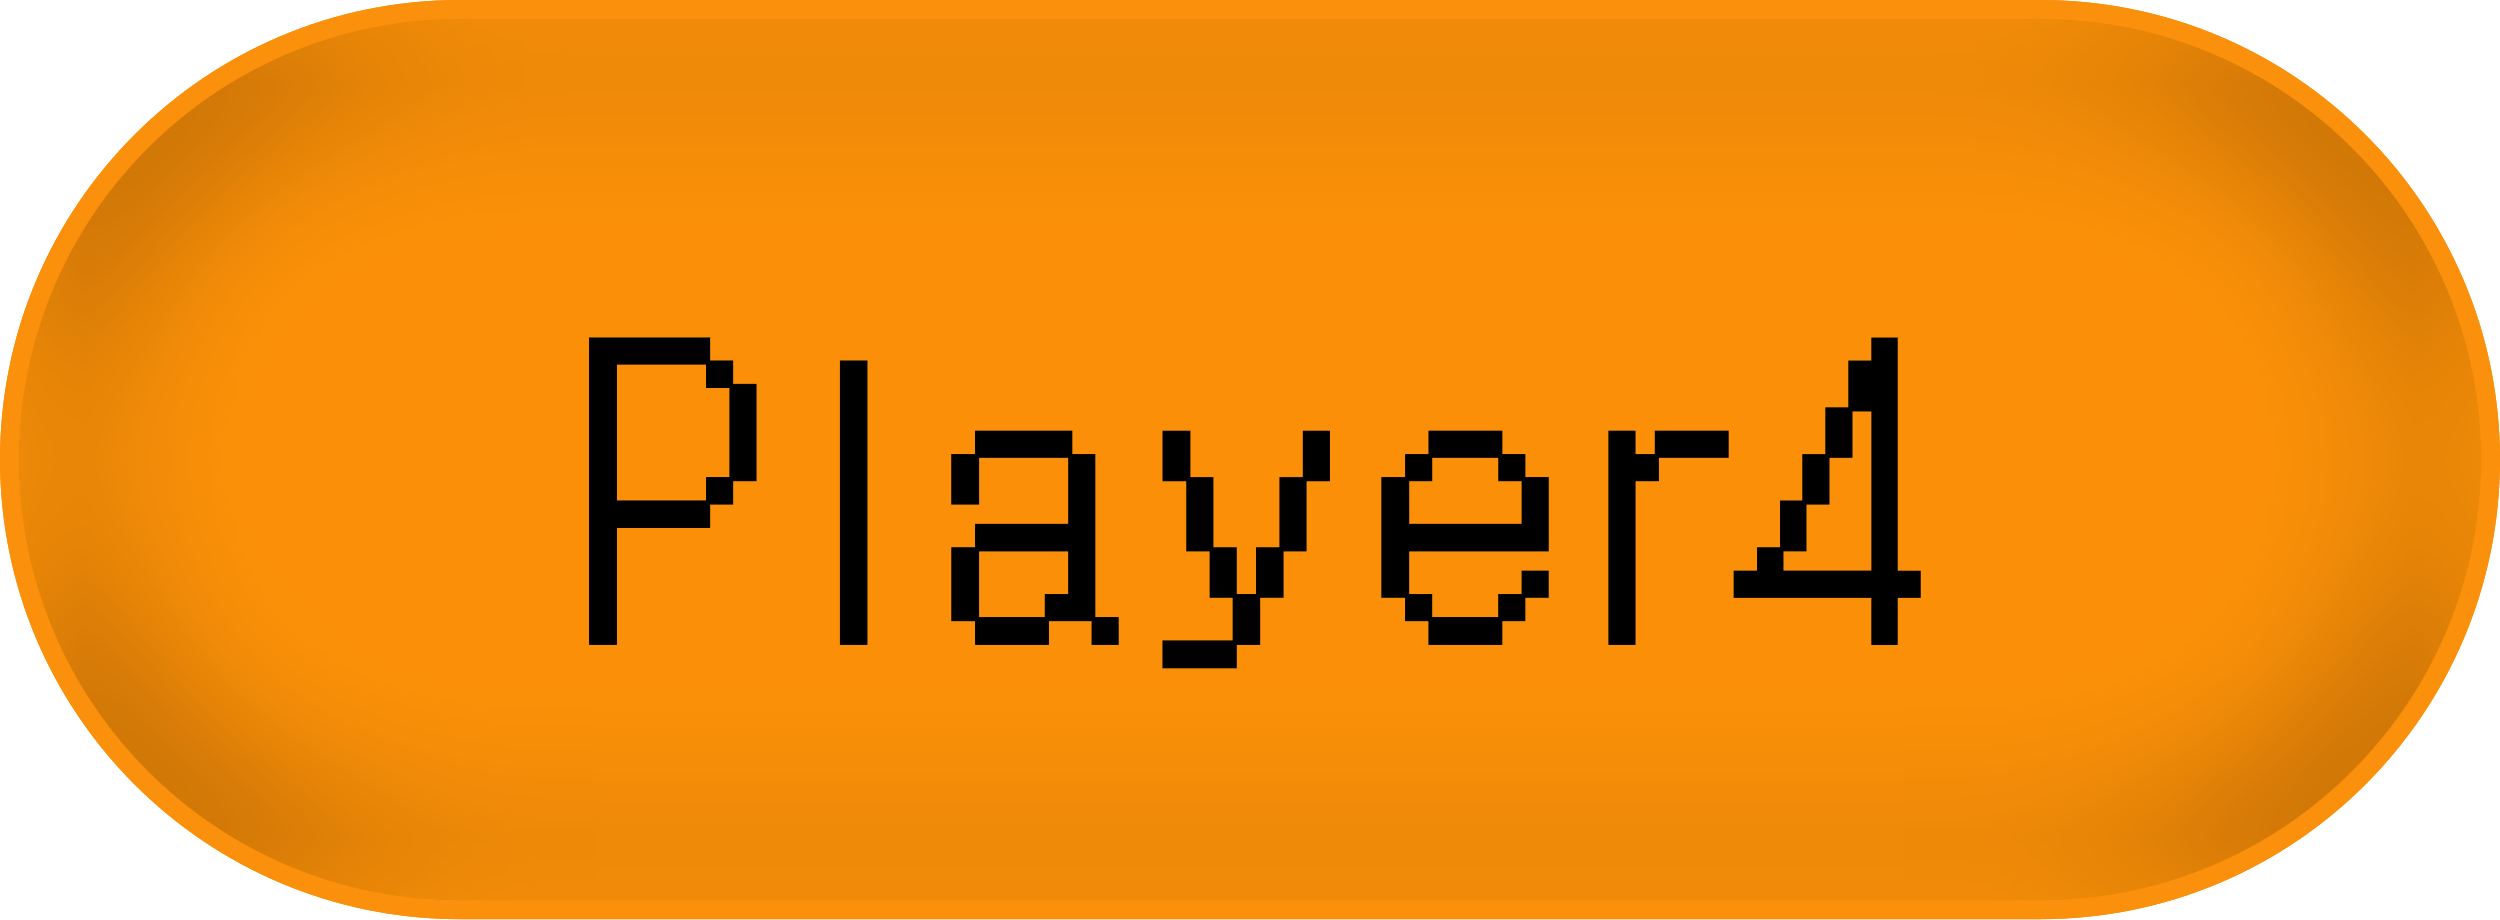
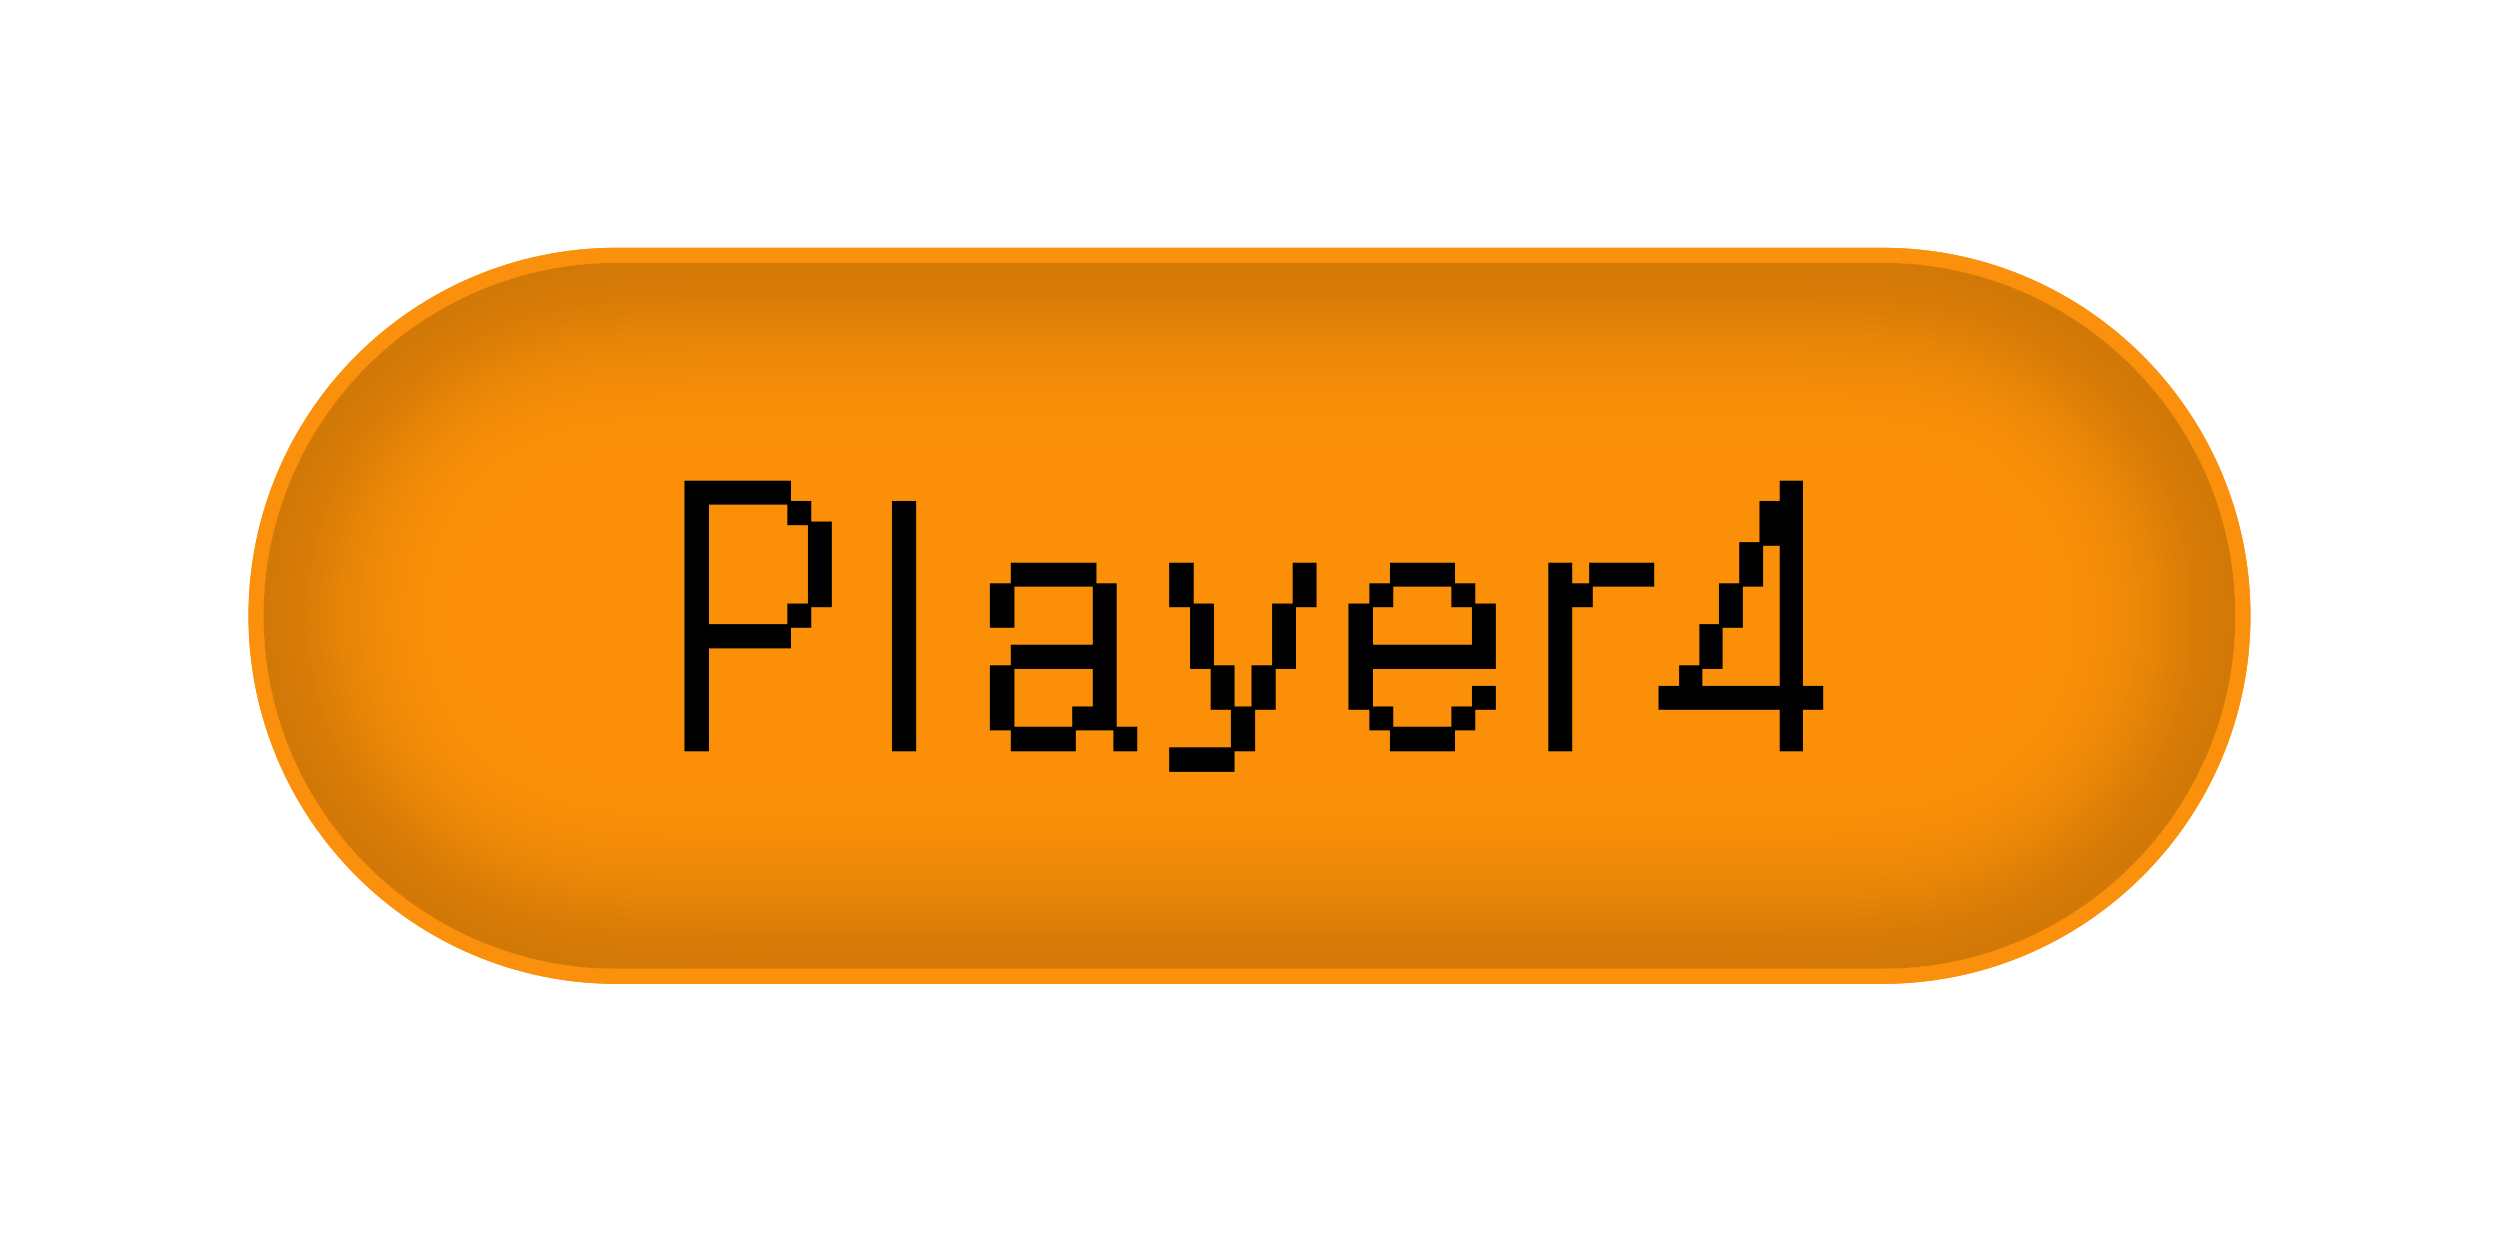
- <svg xmlns="http://www.w3.org/2000/svg" id="_レイヤー_2" data-name="レイヤー 2" viewBox="0 0 603.01 221.71">
+ <svg xmlns="http://www.w3.org/2000/svg" id="_レイヤー_2" data-name="レイヤー 2" viewBox="0 0 753 372">
  <defs>
    <style>
      .cls-1, .cls-2 {
        fill: none;
      }

      .cls-2 {
        filter: url(#drop-shadow-1);
        stroke: #fb9008;
        stroke-miterlimit: 10;
        stroke-width: 8.98px;
      }

      .cls-3 {
        fill: #fb9008;
      }

      .cls-4 {
        clip-path: url(#clippath);
      }
    </style>
    <clipPath id="clippath">
-       <rect class="cls-1" x="0" y="0" width="603.01" height="221.71" rx="110.86" ry="110.86" />
+       <rect class="cls-1" x="74.84" y="74.63" width="603.01" height="221.71" rx="110.86" ry="110.86" />
    </clipPath>
-     <filter id="drop-shadow-1" x="-74.67" y="-74.42" width="753" height="371" filterUnits="userSpaceOnUse">
+     <filter id="drop-shadow-1" x="0" y="0" width="753" height="372" filterUnits="userSpaceOnUse">
      <feOffset dx="0" dy="0" />
      <feGaussianBlur result="blur" stdDeviation="21.71" />
      <feFlood flood-color="#000" flood-opacity="1" />
      <feComposite in2="blur" operator="in" />
      <feComposite in="SourceGraphic" />
    </filter>
  </defs>
  <g id="Player4">
    <g>
-       <g>
-         <rect class="cls-3" x="0" y="0" width="603.01" height="221.71" rx="110.86" ry="110.86" />
-         <g class="cls-4">
-           <rect class="cls-2" x="0" y="0" width="603.01" height="221.71" rx="110.86" ry="110.86" />
-         </g>
+       <rect class="cls-3" x="74.84" y="74.63" width="603.01" height="221.71" rx="110.86" ry="110.86" />
+       <g class="cls-4">
+         <rect class="cls-2" x="74.84" y="74.63" width="603.01" height="221.71" rx="110.86" ry="110.86" />
      </g>
-       <g>
-         <path d="M142.08,81.4h29.21v5.55h5.55v5.64h5.64v23.48h-5.64v5.64h-5.55v5.64h-22.48v28.21h-6.73v-74.16ZM170.29,120.71v-5.64h5.64v-21.48h-5.64v-5.64h-21.48v32.76h21.48Z" />
-         <path d="M202.59,86.95h6.64v68.61h-6.64v-68.61Z" />
-         <path d="M229.44,131.99h5.73v-5.64h22.48v-15.92h-21.48v11.28h-6.73v-12.19h5.73v-5.64h23.48v5.64h5.55v39.31h5.64v6.73h-6.55v-5.73h-10.28v5.73h-17.83v-5.73h-5.73v-17.84ZM252,148.83v-5.55h5.64v-10.28h-21.48v15.83h15.83Z" />
-         <path d="M297.32,154.47v-10.28h-5.55v-11.19h-5.64v-16.92h-5.73v-12.19h6.73v11.19h5.55v16.92h5.64v11.28h4.64v-11.28h5.64v-16.92h5.64v-11.19h6.55v12.19h-5.64v16.92h-5.55v11.19h-5.64v11.37h-5.64v5.64h-17.93v-6.73h16.93Z" />
-         <path d="M338.91,144.19h-5.73v-29.12h5.73v-5.55h5.64v-5.64h17.83v5.64h5.55v5.55h5.64v17.93h-33.67v10.28h5.55v5.55h15.92v-5.55h5.64v-5.64h6.55v6.55h-5.64v5.64h-5.55v5.73h-17.83v-5.73h-5.64v-5.64ZM367.02,126.35v-10.28h-5.64v-5.64h-15.92v5.64h-5.55v10.28h27.12Z" />
-         <path d="M387.95,103.88h6.55v5.64h4.64v-5.64h17.83v6.55h-16.83v5.64h-5.64v39.49h-6.55v-51.69Z" />
-         <path d="M418.16,137.64h5.64v-5.64h5.55v-11.28h5.37v-11.19h5.55v-11.28h5.55v-11.28h5.55v-5.55h6.37v56.24h5.55v6.55h-5.55v11.37h-6.37v-11.37h-33.21v-6.55ZM451.38,137.64v-38.4h-4.55v11.19h-5.55v11.28h-5.55v11.28h-5.55v4.64h21.2Z" />
-       </g>
+     </g>
+     <g>
+       <path d="M206.15,144.79h32.1v6.1h6.1v6.2h6.2v25.8h-6.2v6.2h-6.1v6.2h-24.7v31h-7.4v-81.5ZM237.15,187.99v-6.2h6.2v-23.6h-6.2v-6.2h-23.6v36h23.6Z" />
+       <path d="M268.65,150.89h7.3v75.4h-7.3v-75.4Z" />
+       <path d="M298.15,200.39h6.3v-6.2h24.7v-17.5h-23.6v12.4h-7.4v-13.4h6.3v-6.2h25.8v6.2h6.1v43.2h6.2v7.4h-7.2v-6.3h-11.3v6.3h-19.6v-6.3h-6.3v-19.6ZM322.95,218.89v-6.1h6.2v-11.3h-23.6v17.4h17.4Z" />
+       <path d="M370.75,225.09v-11.3h-6.1v-12.3h-6.2v-18.6h-6.3v-13.4h7.4v12.3h6.1v18.6h6.2v12.4h5.1v-12.4h6.2v-18.6h6.2v-12.3h7.2v13.4h-6.2v18.6h-6.1v12.3h-6.2v12.5h-6.2v6.2h-19.7v-7.4h18.6Z" />
+       <path d="M412.45,213.79h-6.3v-32h6.3v-6.1h6.2v-6.2h19.6v6.2h6.1v6.1h6.2v19.7h-37v11.3h6.1v6.1h17.5v-6.1h6.2v-6.2h7.2v7.2h-6.2v6.2h-6.1v6.3h-19.6v-6.3h-6.2v-6.2ZM443.35,194.19v-11.3h-6.2v-6.2h-17.5v6.2h-6.1v11.3h29.8Z" />
+       <path d="M466.35,169.49h7.2v6.2h5.1v-6.2h19.6v7.2h-18.5v6.2h-6.2v43.4h-7.2v-56.8Z" />
+       <path d="M499.55,206.59h6.2v-6.2h6.1v-12.4h5.9v-12.3h6.1v-12.4h6.1v-12.4h6.1v-6.1h7v61.8h6.1v7.2h-6.1v12.5h-7v-12.5h-36.5v-7.2ZM536.05,206.59v-42.2h-5v12.3h-6.1v12.4h-6.1v12.4h-6.1v5.1h23.3Z" />
    </g>
  </g>
</svg>
